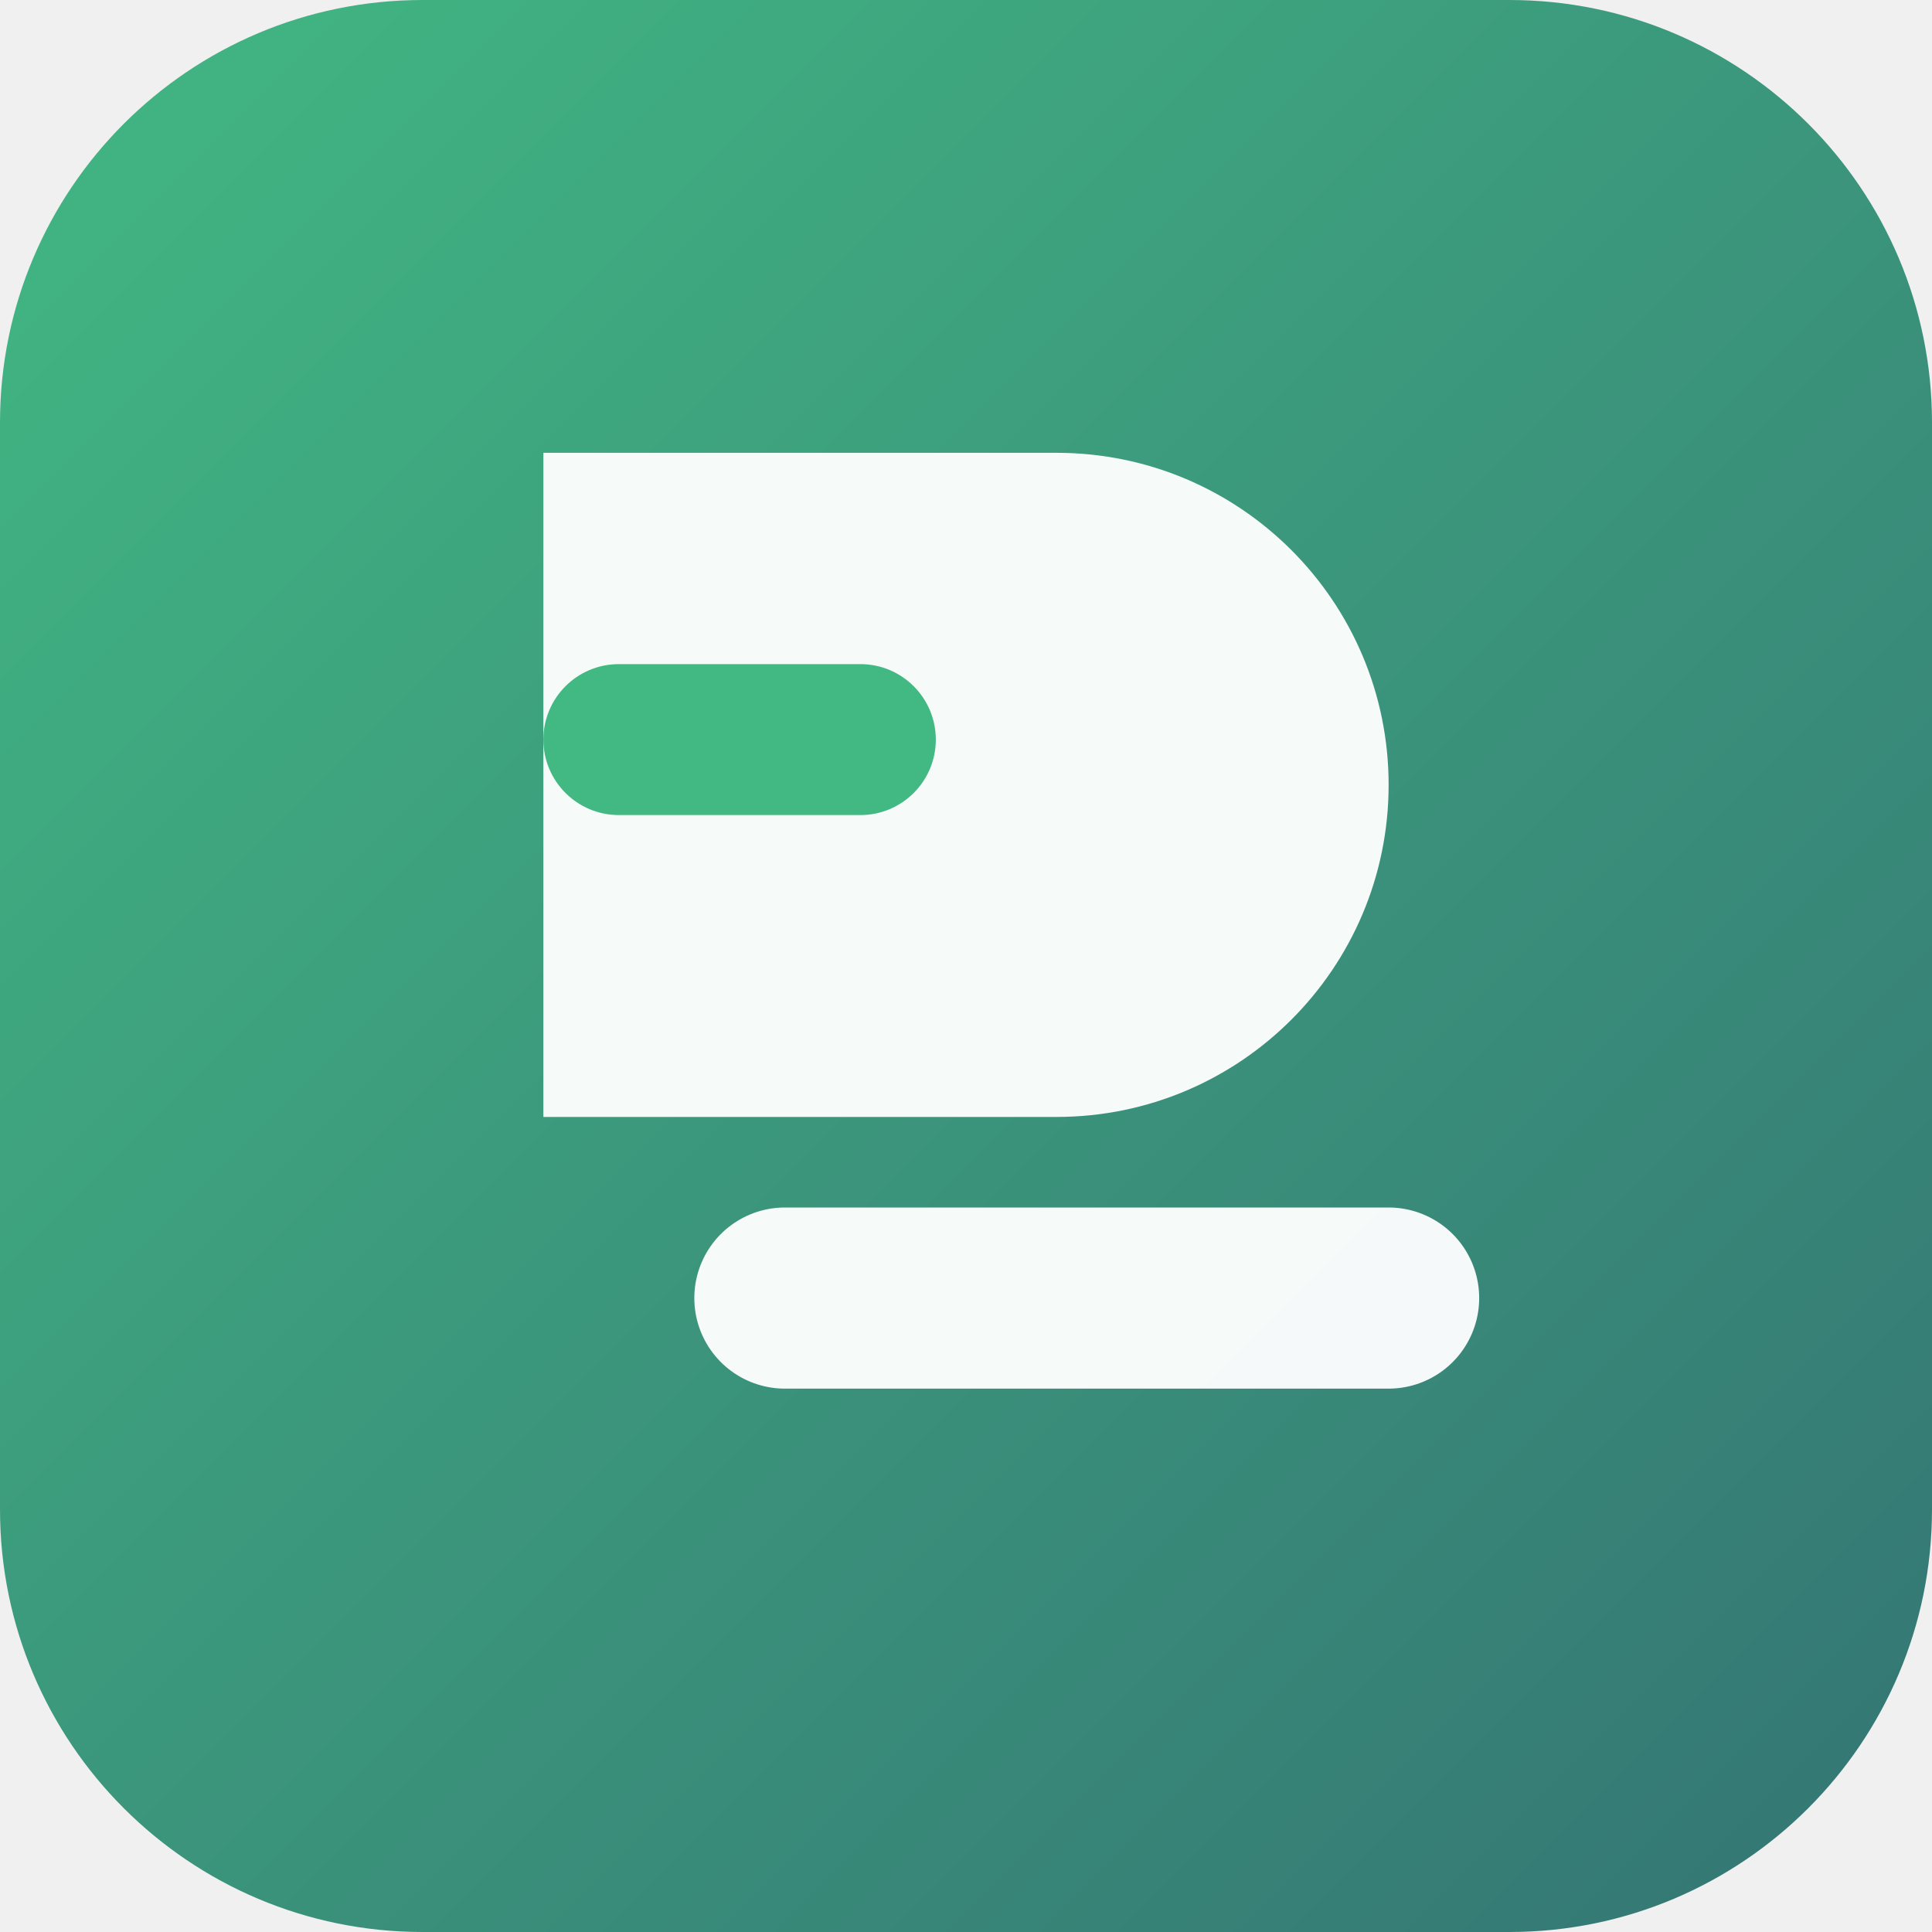
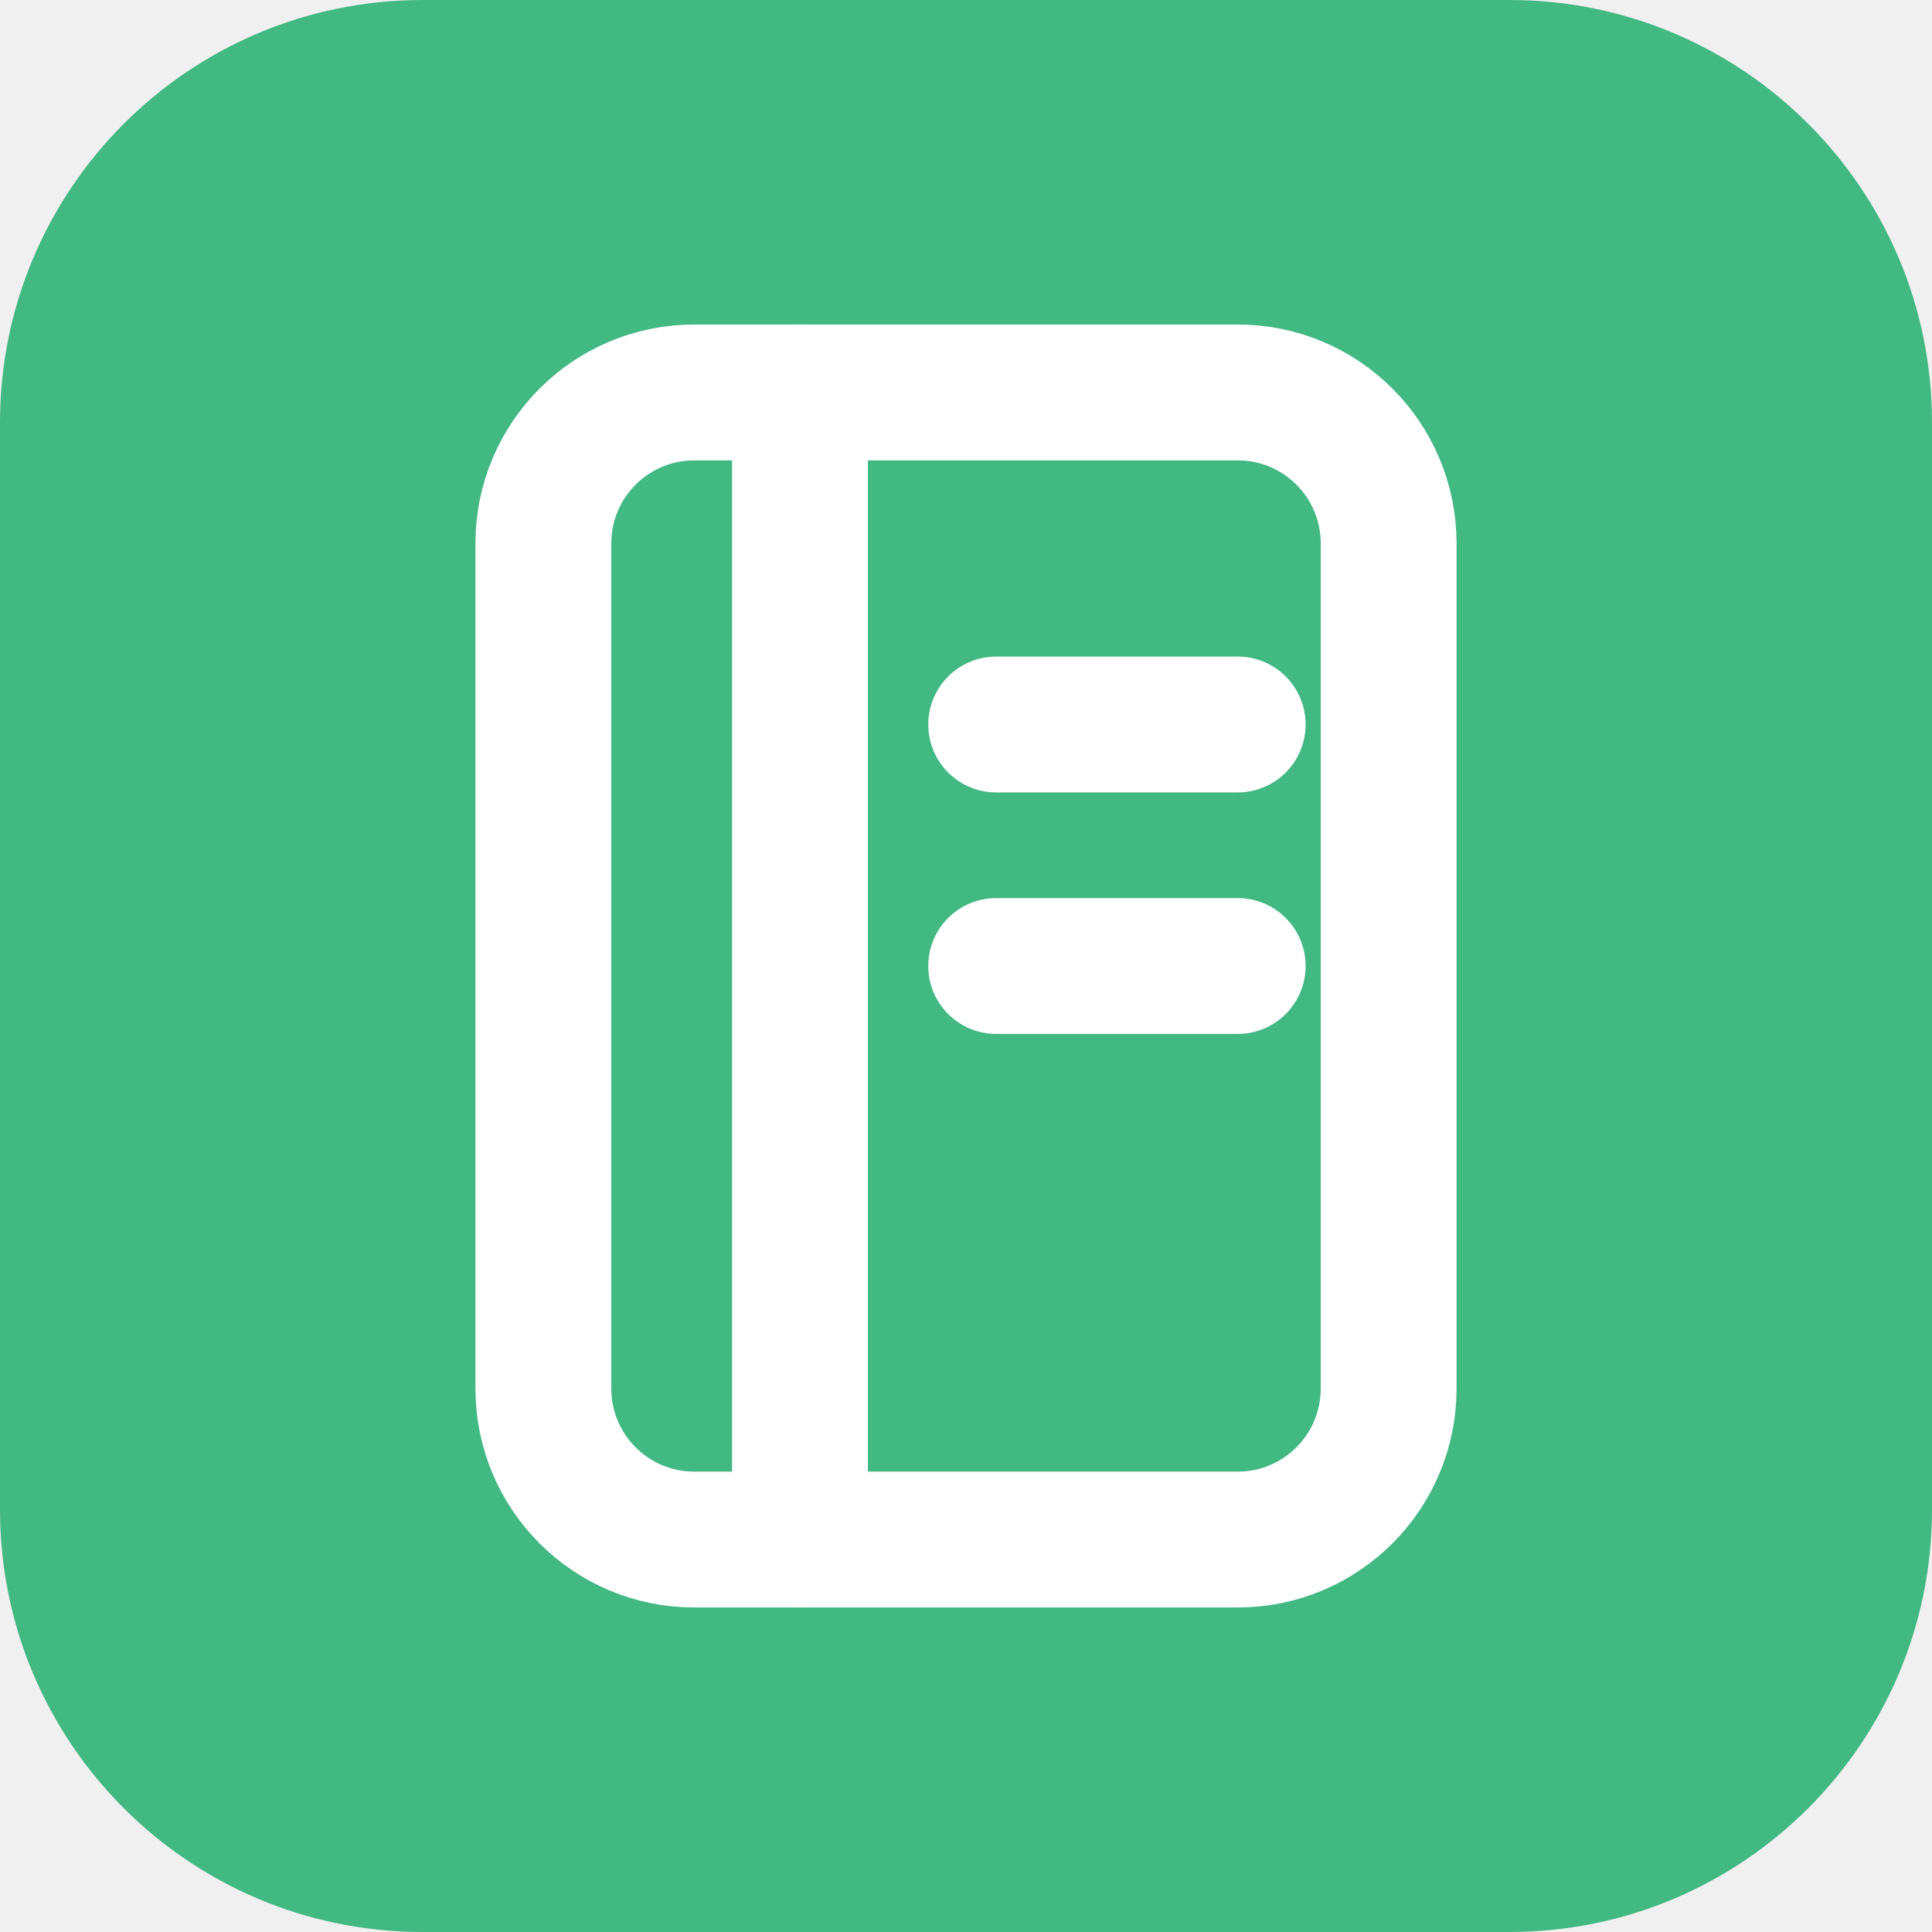
<svg xmlns="http://www.w3.org/2000/svg" viewBox="0 0 64 64">
-   <defs>
-     <linearGradient id="g" x1="0" y1="0" x2="1" y2="1">
-       <stop offset="0%" stop-color="#42b883" />
-       <stop offset="100%" stop-color="#347474" />
-     </linearGradient>
-   </defs>
-   <rect width="64" height="64" rx="14" fill="url(#g)" />
-   <path d="M18 15h17a11 11 0 0 1 0 22H18z" fill="#fff" opacity=".95" />
-   <rect x="18" y="22" width="13" height="5" rx="2.5" fill="#42b883" />
-   <path d="M26 43h20" stroke="#fff" stroke-width="6" stroke-linecap="round" opacity=".95" />
+   <rect width="64" height="64" rx="14" fill="#42b883" />
+   <g fill="none" stroke="#fff" stroke-width="4.5" stroke-linecap="round" stroke-linejoin="round">
+     <rect x="18" y="13" width="28" height="38" rx="5" />
+     <path d="M26.5 13v38" />
+     <path d="M33 24h8M33 32h8" />
+   </g>
</svg>
